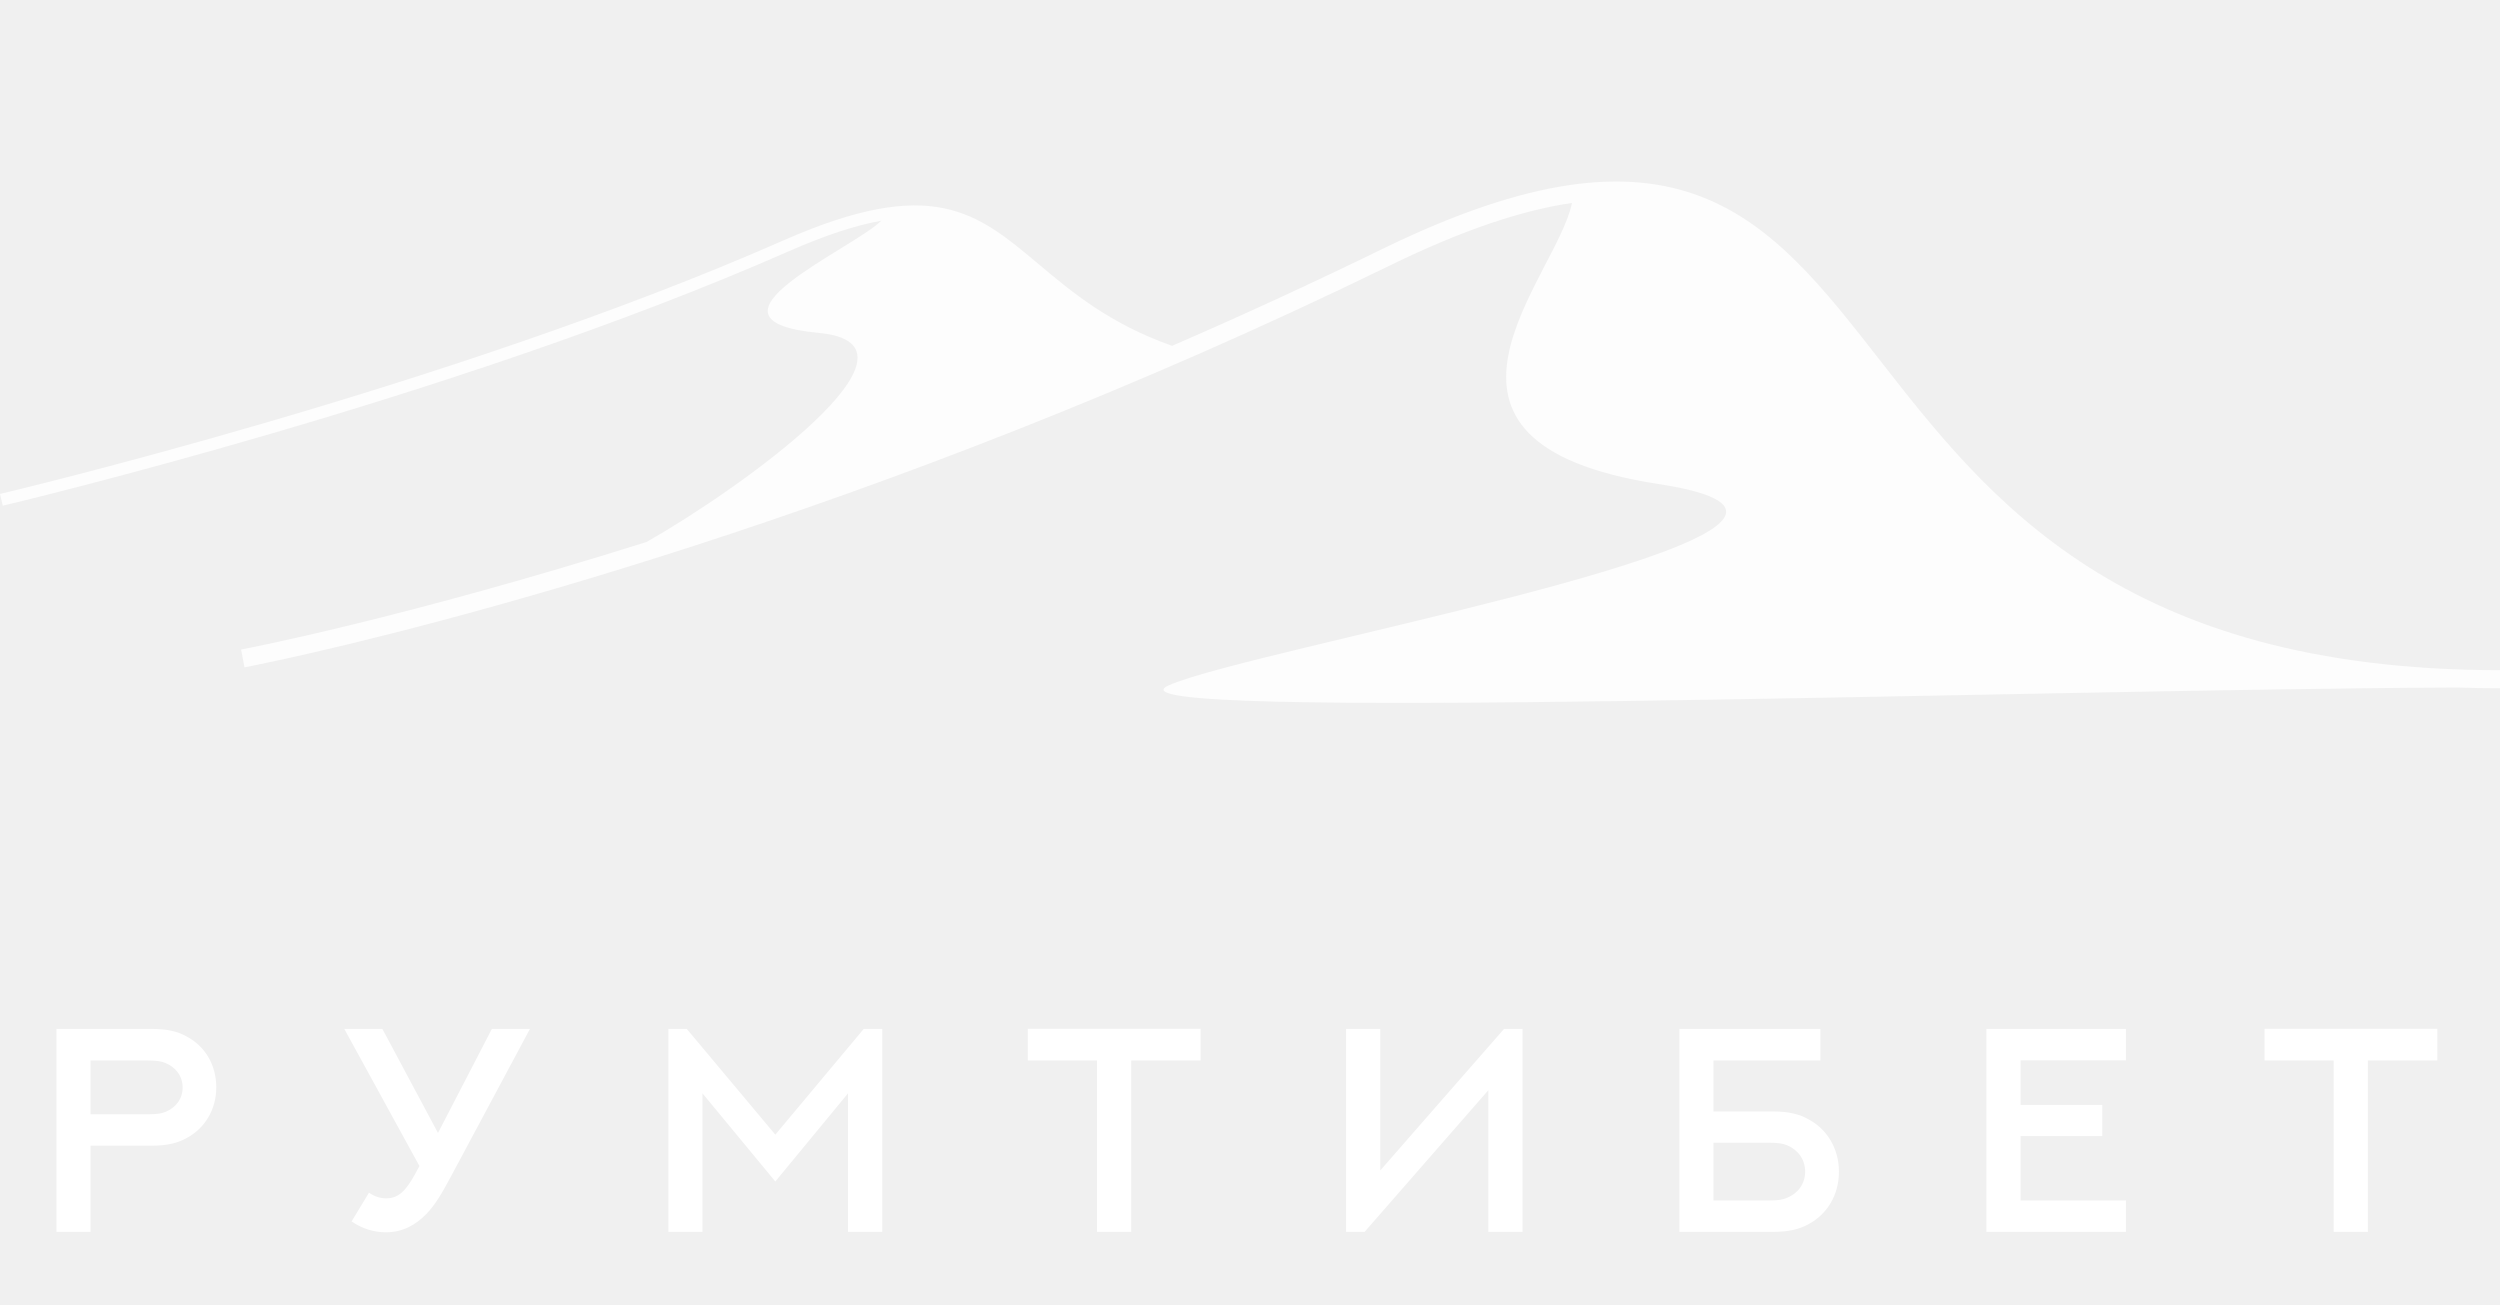
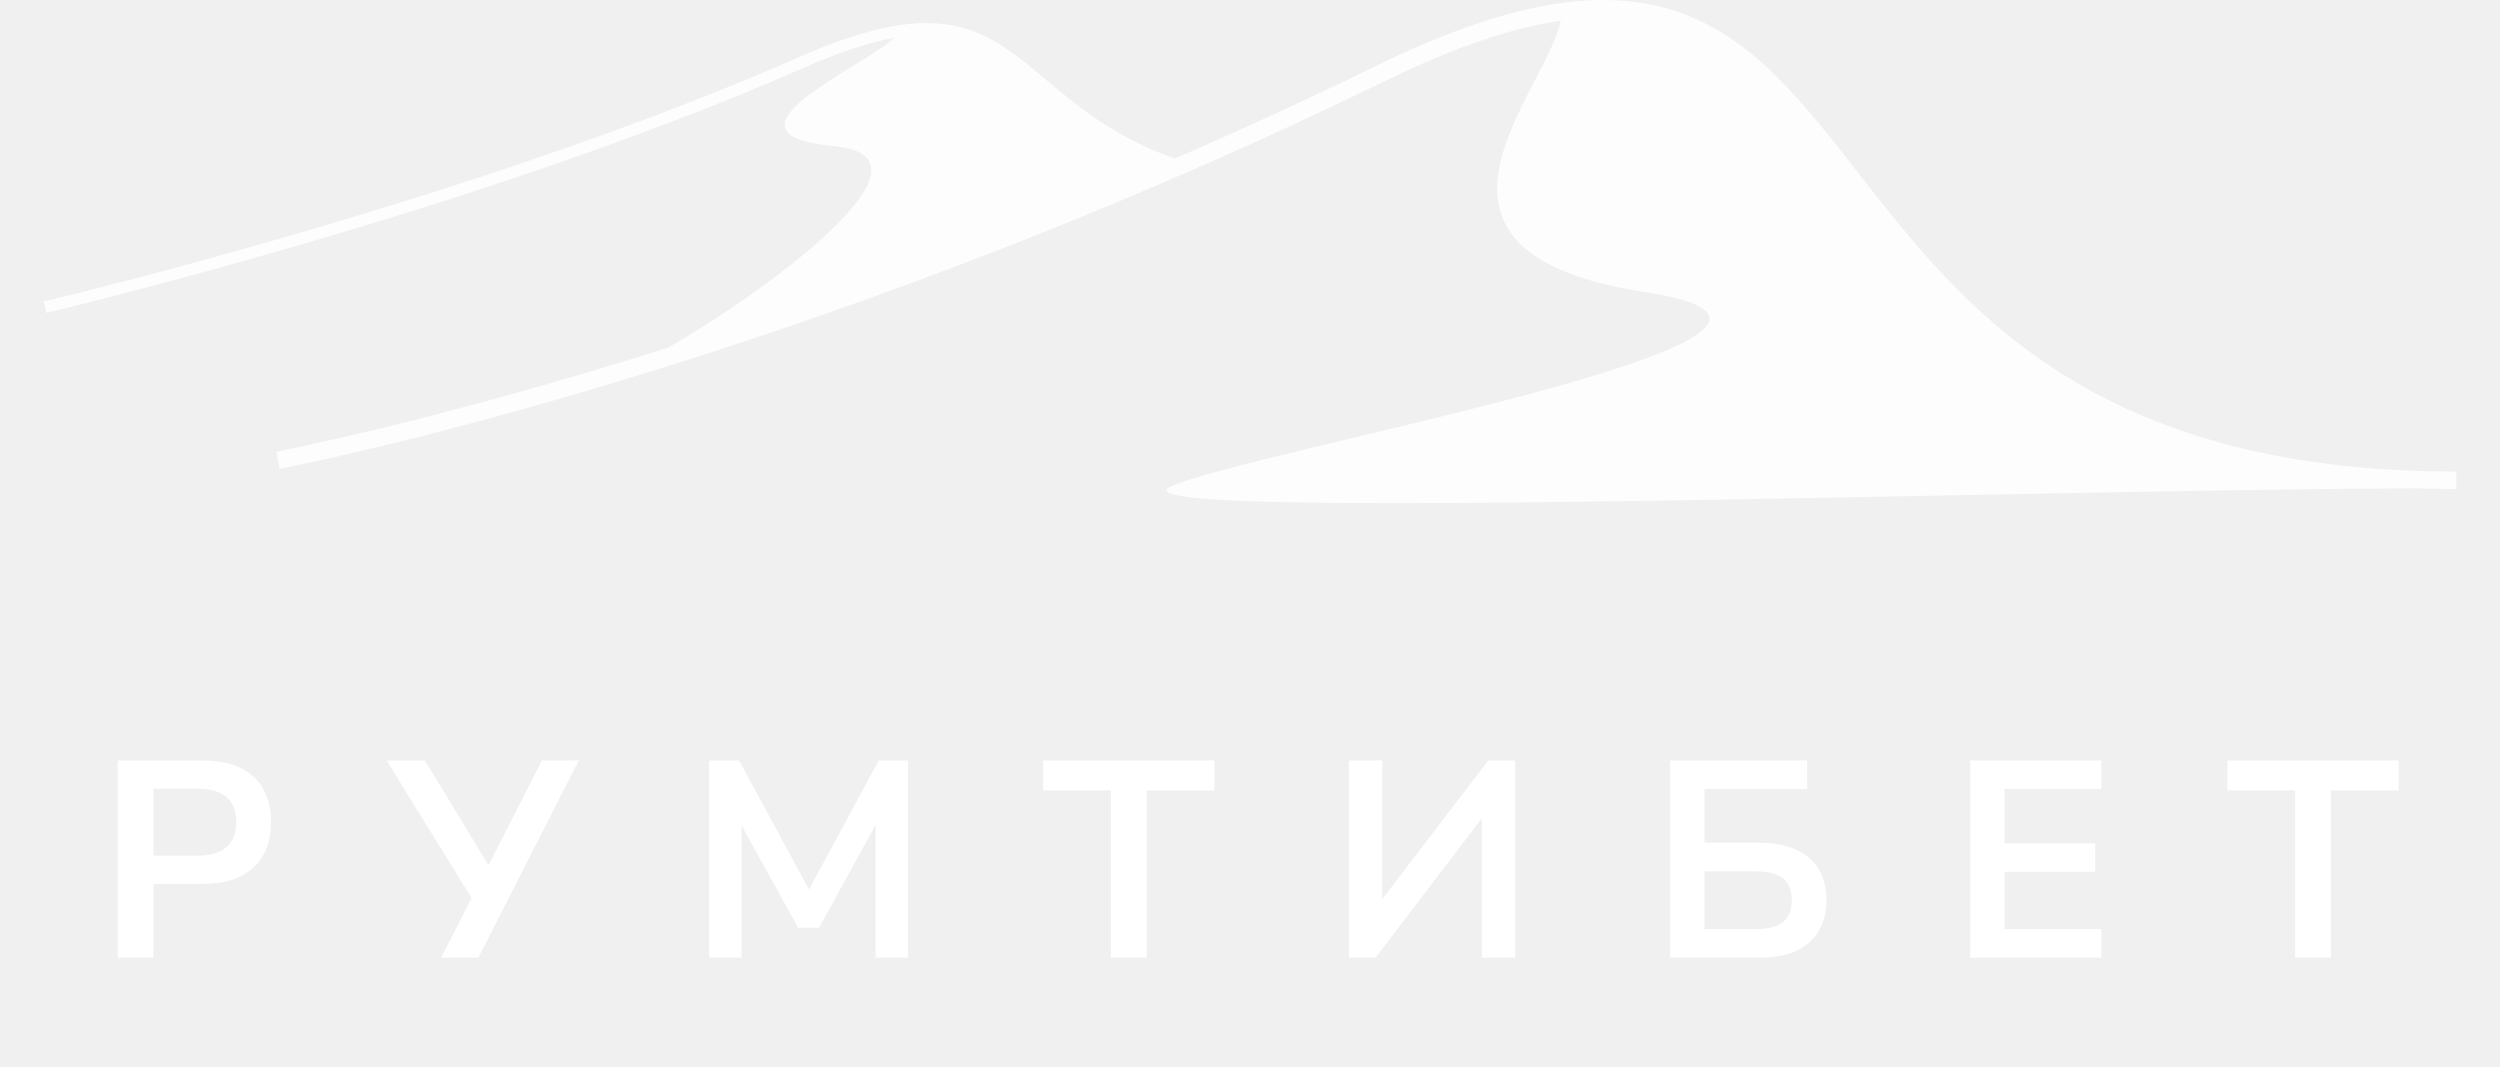
- <svg xmlns="http://www.w3.org/2000/svg" width="138" height="72" viewBox="0 0 138 72" fill="none">
-   <path d="M4.997 61.508H8.161C8.656 61.508 8.908 61.469 9.137 61.375C9.672 61.156 10.081 60.688 10.081 60.031C10.081 59.383 9.687 58.906 9.137 58.68C8.908 58.586 8.664 58.539 8.153 58.539H4.997V61.508ZM4.997 68H3.116V56.797H8.389C9.262 56.797 9.837 56.945 10.325 57.227C11.301 57.75 11.938 58.758 11.938 60.023C11.938 61.258 11.301 62.281 10.317 62.812C9.829 63.086 9.262 63.242 8.389 63.242H4.997V68ZM19.006 56.797H21.108L24.177 62.539L27.151 56.797H29.253L24.916 64.898C24.381 65.898 24.035 66.492 23.531 67.016C22.949 67.609 22.241 68.023 21.297 68.023C20.628 68.023 19.974 67.812 19.408 67.422L20.368 65.836C20.651 66.039 20.982 66.148 21.32 66.148C21.981 66.148 22.383 65.758 22.894 64.844C22.902 64.812 23.154 64.367 23.154 64.367L19.006 56.797ZM36.895 56.797H37.911L42.798 62.633L47.677 56.797H48.7V68H46.811V60.352L42.798 65.219L38.776 60.352V68H36.895V56.797ZM56.736 56.789H66.274V58.539H62.442V68H60.553V58.539H56.736V56.789ZM82.156 68V60.18L75.326 68H74.302V56.797H76.191V64.609C78.466 62.008 80.74 59.398 83.022 56.797H84.045V68H82.156ZM101.509 64.672C101.509 65.984 100.848 67.023 99.841 67.57C99.345 67.844 98.755 68 97.873 68H92.703V56.797H100.486V58.539H94.584V61.352H97.873C98.755 61.352 99.345 61.508 99.833 61.789C100.848 62.328 101.509 63.398 101.509 64.672ZM99.644 64.672C99.644 63.969 99.219 63.461 98.652 63.219C98.416 63.125 98.157 63.078 97.653 63.078H94.584V66.266H97.645C98.164 66.266 98.424 66.219 98.652 66.117C99.227 65.883 99.644 65.367 99.644 64.672ZM109.648 56.797H117.352V58.531H111.536V60.992H116.046V62.711H111.536V66.266H117.352V68H109.648V56.797ZM125.003 56.789H134.541V58.539H130.708V68H128.819V58.539H125.003V56.789Z" fill="white" />
-   <mask id="mask0_1_246" style="mask-type:luminance" maskUnits="userSpaceOnUse" x="0" y="0" width="138" height="48">
-     <path d="M138 0H0V48H138V0Z" fill="white" />
-   </mask>
-   <g mask="url(#mask0_1_246)">
-     <path d="M0.155 27.914C0.401 27.856 24.996 22.035 43.515 13.881C45.575 12.974 47.243 12.436 48.648 12.183C47.074 13.757 37.814 17.683 45.21 18.378C51.995 19.017 40.817 27.011 35.693 29.917C22.214 34.16 13.466 35.826 13.309 35.855L13.495 36.837C13.54 36.828 14.324 36.679 15.742 36.368C23.172 34.735 48.113 28.622 76.728 14.652C80.741 12.692 84.016 11.606 86.772 11.203C85.964 15.319 76.608 24.42 91.55 26.718C105.178 28.814 77.849 34.136 67.663 36.846C66.194 37.237 65.081 37.573 64.5 37.838C60.003 39.885 112.281 38.043 135.659 37.95C136.422 37.977 137.2 37.992 138 37.992V36.993C117.119 36.993 109.723 27.514 103.78 19.896C97.605 11.981 92.727 5.728 76.284 13.755C72.464 15.619 68.601 17.398 64.7 19.09C61.252 17.872 59.164 16.12 57.335 14.583C53.929 11.719 51.468 9.65 43.244 13.272C24.782 21.401 0.246 27.209 0 27.266L0.155 27.914Z" fill="#FDFDFD" />
-   </g>
+ <svg xmlns="http://www.w3.org/2000/svg" width="143" height="61" viewBox="0 0 143 61" fill="none">
+   <path d="M2.655 17.894C2.901 17.836 27.496 12.015 46.015 3.861C48.075 2.954 49.743 2.416 51.148 2.163C49.574 3.737 40.314 7.663 47.71 8.358C54.495 8.997 43.317 16.991 38.193 19.897C24.714 24.14 15.966 25.806 15.809 25.835L15.995 26.817C16.04 26.808 16.824 26.659 18.242 26.348C25.672 24.715 50.613 18.602 79.228 4.632C83.241 2.672 86.516 1.586 89.272 1.183C88.464 5.299 79.108 14.4 94.05 16.698C107.678 18.794 80.349 24.116 70.163 26.826C68.694 27.217 67.581 27.553 67 27.818C62.503 29.865 114.781 28.023 138.159 27.93C138.922 27.957 139.7 27.972 140.5 27.972V26.973C119.619 26.973 112.223 17.494 106.28 9.877C100.105 1.961 95.227 -4.292 78.784 3.735C74.964 5.599 71.101 7.378 67.2 9.07C63.752 7.852 61.664 6.1 59.835 4.563C56.429 1.699 53.968 -0.37 45.744 3.252C27.282 11.381 2.746 17.189 2.5 17.246L2.655 17.894Z" fill="#FDFDFD" />
+   <path d="M6.732 54.78V43.5H11.628C12.46 43.5 13.164 43.639 13.74 43.916C14.316 44.194 14.753 44.593 15.052 45.116C15.351 45.639 15.5 46.273 15.5 47.02C15.5 47.756 15.351 48.391 15.052 48.924C14.753 49.447 14.316 49.852 13.74 50.14C13.164 50.417 12.46 50.556 11.628 50.556H8.78V54.78H6.732ZM8.78 48.94H11.308C12.033 48.94 12.583 48.78 12.956 48.46C13.329 48.13 13.516 47.65 13.516 47.02C13.516 46.391 13.329 45.916 12.956 45.596C12.583 45.276 12.033 45.116 11.308 45.116H8.78V48.94ZM25.233 54.78L27.154 51.02V51.66L22.113 43.5H24.305L28.145 49.82H27.777L30.994 43.5H33.105L27.361 54.78H25.233ZM40.564 54.78V43.5H42.276L46.532 51.356H46.02L50.26 43.5H51.94V54.78H50.084V46.54H50.436L46.852 53.068H45.652L42.036 46.524H42.42V54.78H40.564ZM63.543 54.78V45.212H59.671V43.5H69.463V45.212H65.591V54.78H63.543ZM77.16 54.78V43.5H79.064V51.916H78.696L85.128 43.5H86.664V54.78H84.76V46.348H85.112L78.68 54.78H77.16ZM95.529 54.78V43.5H103.369V45.132H97.497V48.204H100.633C101.433 48.204 102.121 48.332 102.697 48.588C103.273 48.834 103.71 49.202 104.009 49.692C104.318 50.172 104.473 50.77 104.473 51.484C104.473 52.199 104.318 52.801 104.009 53.292C103.71 53.783 103.273 54.156 102.697 54.412C102.121 54.657 101.433 54.78 100.633 54.78H95.529ZM97.497 53.148H100.377C101.102 53.148 101.636 53.015 101.977 52.748C102.318 52.471 102.489 52.05 102.489 51.484C102.489 50.919 102.318 50.503 101.977 50.236C101.636 49.969 101.102 49.836 100.377 49.836H97.497V53.148ZM112.695 54.78V43.5H120.199V45.132H114.663V48.236H119.847V49.868H114.663V53.148H120.199V54.78H112.695ZM131.283 54.78V45.212H127.411V43.5H137.203V45.212H133.331V54.78H131.283Z" fill="white" />
</svg>
